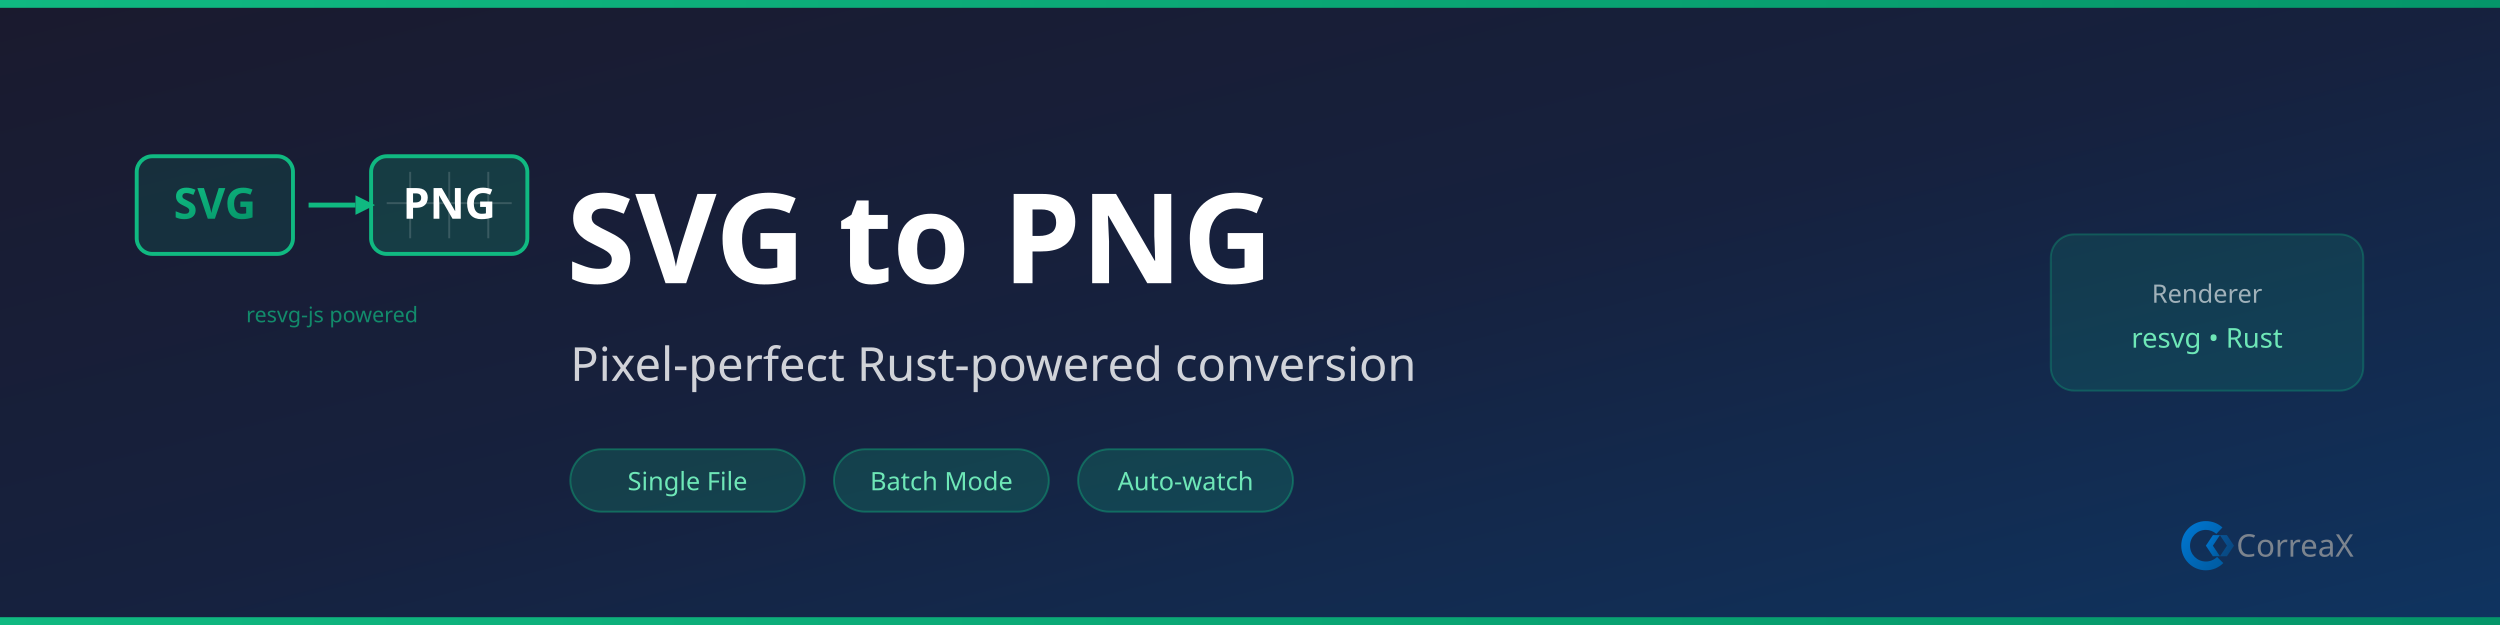
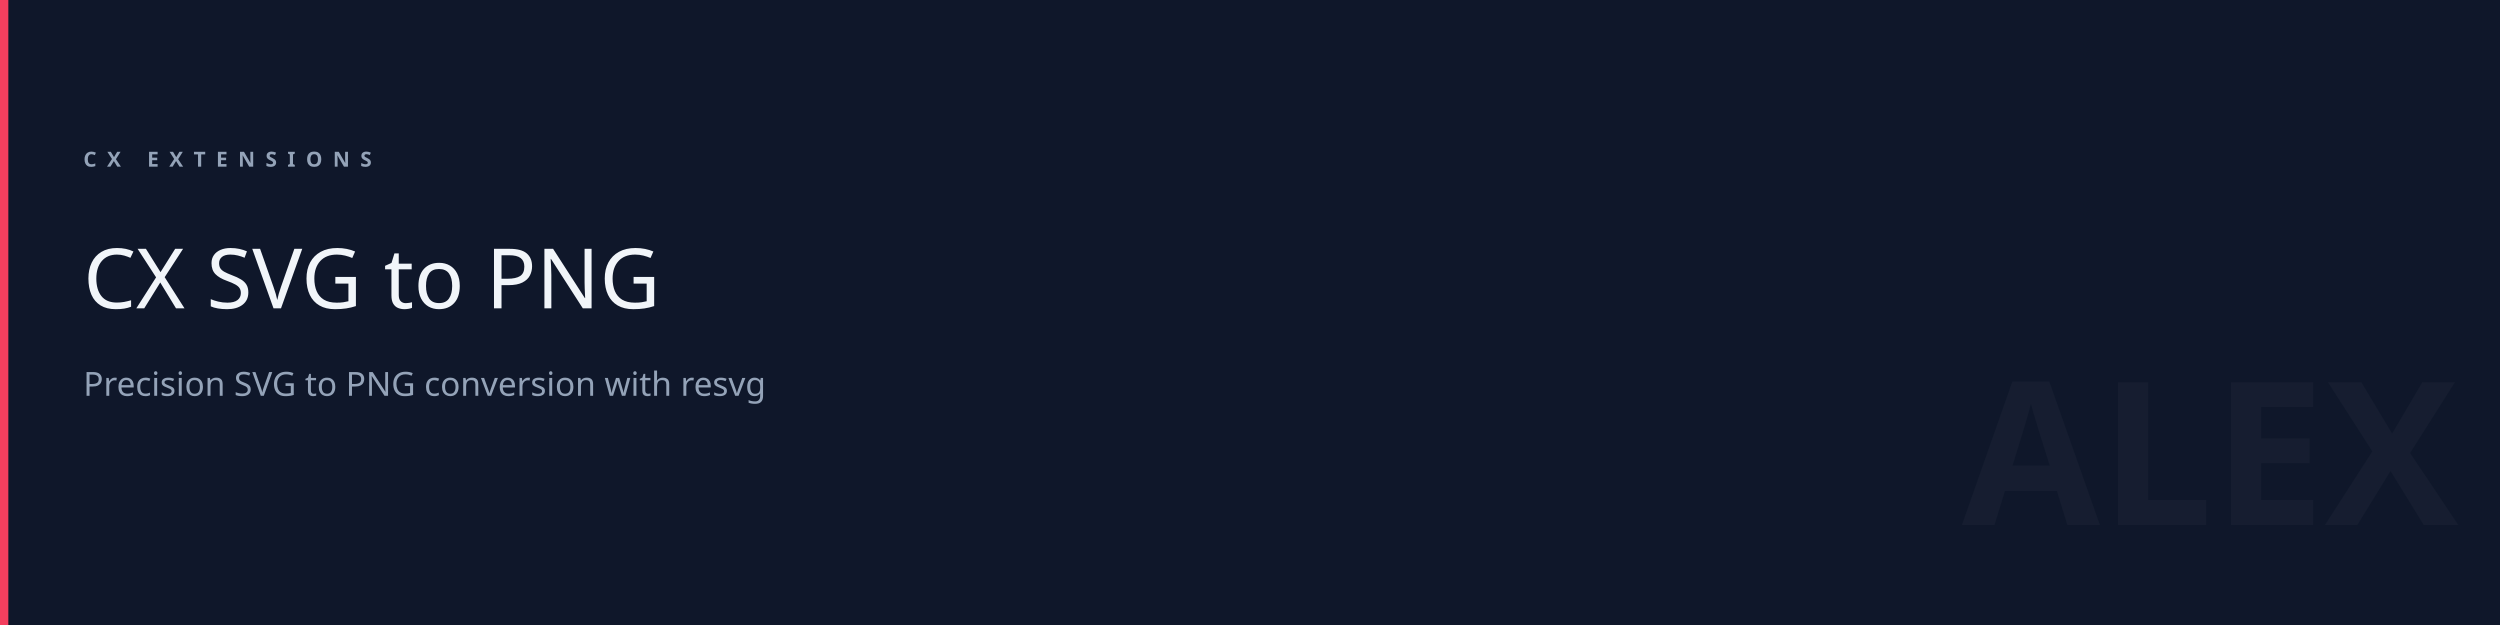
- <svg xmlns="http://www.w3.org/2000/svg" viewBox="0 0 1280 320">
-   <defs>
-     <linearGradient id="bgGrad" x1="0%" y1="0%" x2="100%" y2="100%">
-       <stop offset="0%" stop-color="#1a1a2e" />
-       <stop offset="50%" stop-color="#16213e" />
-       <stop offset="100%" stop-color="#0f3460" />
-     </linearGradient>
-     <linearGradient id="accentGrad" x1="0%" y1="0%" x2="100%" y2="0%">
-       <stop offset="0%" stop-color="#10b981" />
-       <stop offset="100%" stop-color="#059669" />
-     </linearGradient>
-     <linearGradient id="iconGrad" x1="0%" y1="0%" x2="100%" y2="100%">
-       <stop offset="0%" stop-color="#10b981" />
-       <stop offset="100%" stop-color="#059669" />
-     </linearGradient>
-     <linearGradient id="cxGrad" x1="0%" y1="0%" x2="100%" y2="100%">
-       <stop offset="0%" stop-color="#0078d4" />
-       <stop offset="100%" stop-color="#005a9e" />
-     </linearGradient>
-   </defs>
-   <rect width="1280" height="320" fill="url(#bgGrad)" />
-   <rect x="0" y="0" width="1280" height="4" fill="url(#accentGrad)" />
-   <rect x="0" y="316" width="1280" height="4" fill="url(#accentGrad)" />
-   <g transform="translate(70, 60)">
-     <rect x="0" y="20" width="80" height="50" rx="8" fill="rgba(16,185,129,0.12)" stroke="#10b981" stroke-width="2" />
-     <text x="40" y="52" text-anchor="middle" font-family="Segoe UI, system-ui, sans-serif" font-size="22" font-weight="700" fill="url(#iconGrad)">SVG</text>
-     <line x1="88" y1="45" x2="112" y2="45" stroke="#10b981" stroke-width="2.5" />
-     <polygon points="112,40 122,45 112,50" fill="#10b981" />
-     <rect x="120" y="20" width="80" height="50" rx="8" fill="rgba(16,185,129,0.2)" stroke="#10b981" stroke-width="2" />
-     <text x="160" y="52" text-anchor="middle" font-family="Segoe UI, system-ui, sans-serif" font-size="22" font-weight="700" fill="#ffffff">PNG</text>
-     <line x1="140" y1="28" x2="140" y2="62" stroke="rgba(255,255,255,0.15)" stroke-width="1" />
-     <line x1="160" y1="28" x2="160" y2="62" stroke="rgba(255,255,255,0.15)" stroke-width="1" />
-     <line x1="180" y1="28" x2="180" y2="62" stroke="rgba(255,255,255,0.15)" stroke-width="1" />
-     <line x1="128" y1="44" x2="192" y2="44" stroke="rgba(255,255,255,0.15)" stroke-width="1" />
-     <text x="100" y="105" text-anchor="middle" font-family="Segoe UI, system-ui, sans-serif" font-size="11" fill="rgba(16,185,129,0.7)">resvg-js powered</text>
-   </g>
-   <text x="290" y="145" font-family="Segoe UI, system-ui, sans-serif" font-size="64" font-weight="700" fill="#ffffff">
-     SVG to PNG
-   </text>
-   <text x="292" y="195" font-family="Segoe UI, system-ui, sans-serif" font-size="24" fill="rgba(255,255,255,0.8)">
-     Pixel-perfect Rust-powered conversion
-   </text>
-   <g transform="translate(292, 230)">
-     <rect x="0" y="0" width="120" height="32" rx="16" fill="rgba(16,185,129,0.2)" stroke="rgba(16,185,129,0.4)" stroke-width="1" />
-     <text x="60" y="21" text-anchor="middle" font-family="Segoe UI, system-ui, sans-serif" font-size="13" fill="#6ee7b7">Single File</text>
-     <rect x="135" y="0" width="110" height="32" rx="16" fill="rgba(16,185,129,0.2)" stroke="rgba(16,185,129,0.4)" stroke-width="1" />
-     <text x="190" y="21" text-anchor="middle" font-family="Segoe UI, system-ui, sans-serif" font-size="13" fill="#6ee7b7">Batch Mode</text>
-     <rect x="260" y="0" width="110" height="32" rx="16" fill="rgba(16,185,129,0.2)" stroke="rgba(16,185,129,0.4)" stroke-width="1" />
-     <text x="315" y="21" text-anchor="middle" font-family="Segoe UI, system-ui, sans-serif" font-size="13" fill="#6ee7b7">Auto-watch</text>
-   </g>
-   <g transform="translate(1050, 120)">
-     <rect x="0" y="0" width="160" height="80" rx="12" fill="rgba(16,185,129,0.15)" stroke="rgba(16,185,129,0.3)" stroke-width="1" />
-     <text x="80" y="35" text-anchor="middle" font-family="Segoe UI, system-ui, sans-serif" font-size="13" fill="rgba(255,255,255,0.6)">Renderer</text>
-     <text x="80" y="58" text-anchor="middle" font-family="Segoe UI, system-ui, sans-serif" font-size="14" fill="#6ee7b7">resvg • Rust</text>
-   </g>
-   <g transform="translate(1115, 265)">
-     <g transform="scale(0.9)">
-       <path d="M16 2C8.268 2 2 8.268 2 16s6.268 14 14 14c3.866 0 7.389-1.568 9.928-4.1l-3.535-3.536A9.002 9.002 0 0116 25c-4.97 0-9-4.03-9-9s4.03-9 9-9c2.29 0 4.38.857 5.971 2.268l3.464-3.639C22.993 3.352 19.66 2 16 2z" fill="url(#cxGrad)" />
-       <path d="M20 10l-4 6 4 6h4l-4-6 4-6h-4z" fill="url(#cxGrad)" />
-       <path d="M24 10l4 6-4 6h4l4-6-4-6h-4z" fill="url(#cxGrad)" opacity="0.5" />
-     </g>
-     <text x="30" y="20" font-family="Segoe UI, system-ui, sans-serif" font-size="16" fill="rgba(160,160,160,0.75)">CorreaX</text>
-   </g>
+ <svg xmlns="http://www.w3.org/2000/svg" viewBox="0 0 1200 300" width="1200" height="300">
+   <rect width="1200" height="300" fill="#0f172a" />
+   <rect x="0" y="0" width="4" height="300" fill="#f43f5e" />
+   <text x="1180" y="252" font-family="'Segoe UI', system-ui, sans-serif" font-size="96" font-weight="700" fill="#f1f5f9" opacity="0.03" text-anchor="end">ALEX</text>
+   <text x="40" y="80" font-family="'Segoe UI', system-ui, sans-serif" font-size="10" font-weight="600" fill="#94a3b8" letter-spacing="5">CX EXTENSIONS</text>
+   <text x="40" y="148" font-family="'Segoe UI', system-ui, sans-serif" font-size="40" font-weight="300" fill="#f1f5f9">CX SVG to PNG</text>
+   <text x="40" y="190" font-family="'Segoe UI', system-ui, sans-serif" font-size="16" font-weight="400" fill="#94a3b8">Precision SVG to PNG conversion with resvg</text>
</svg>
